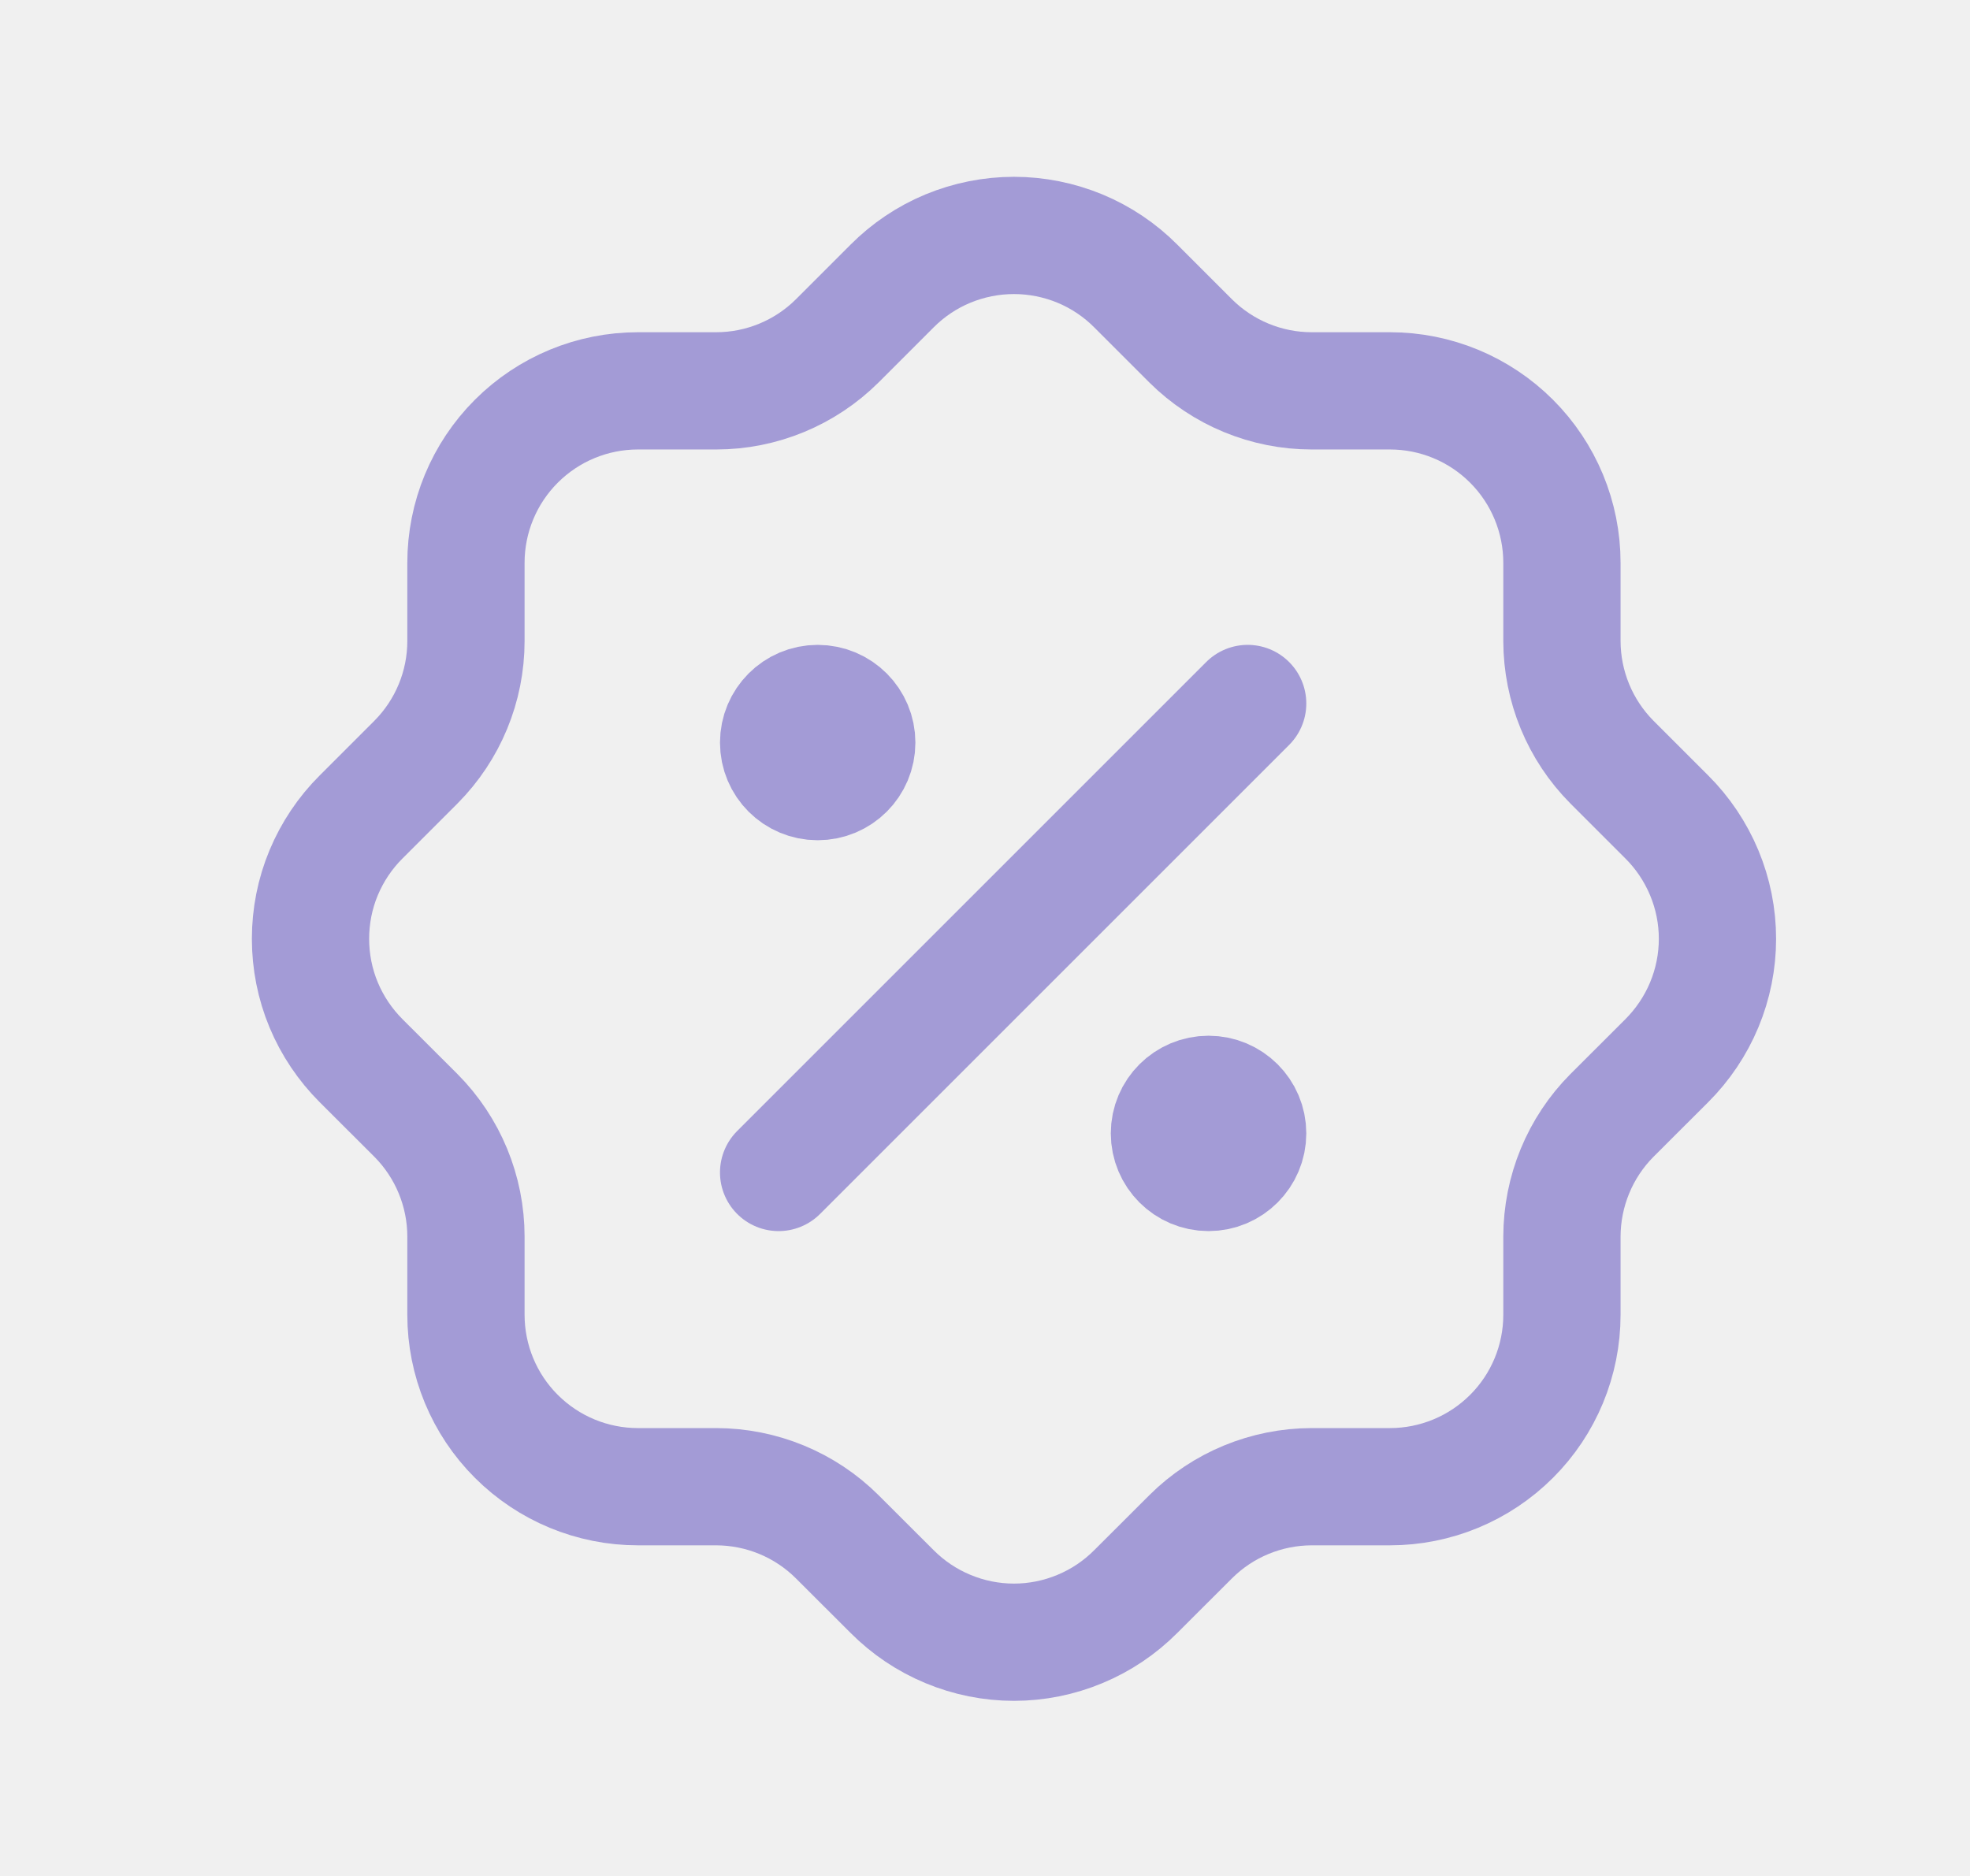
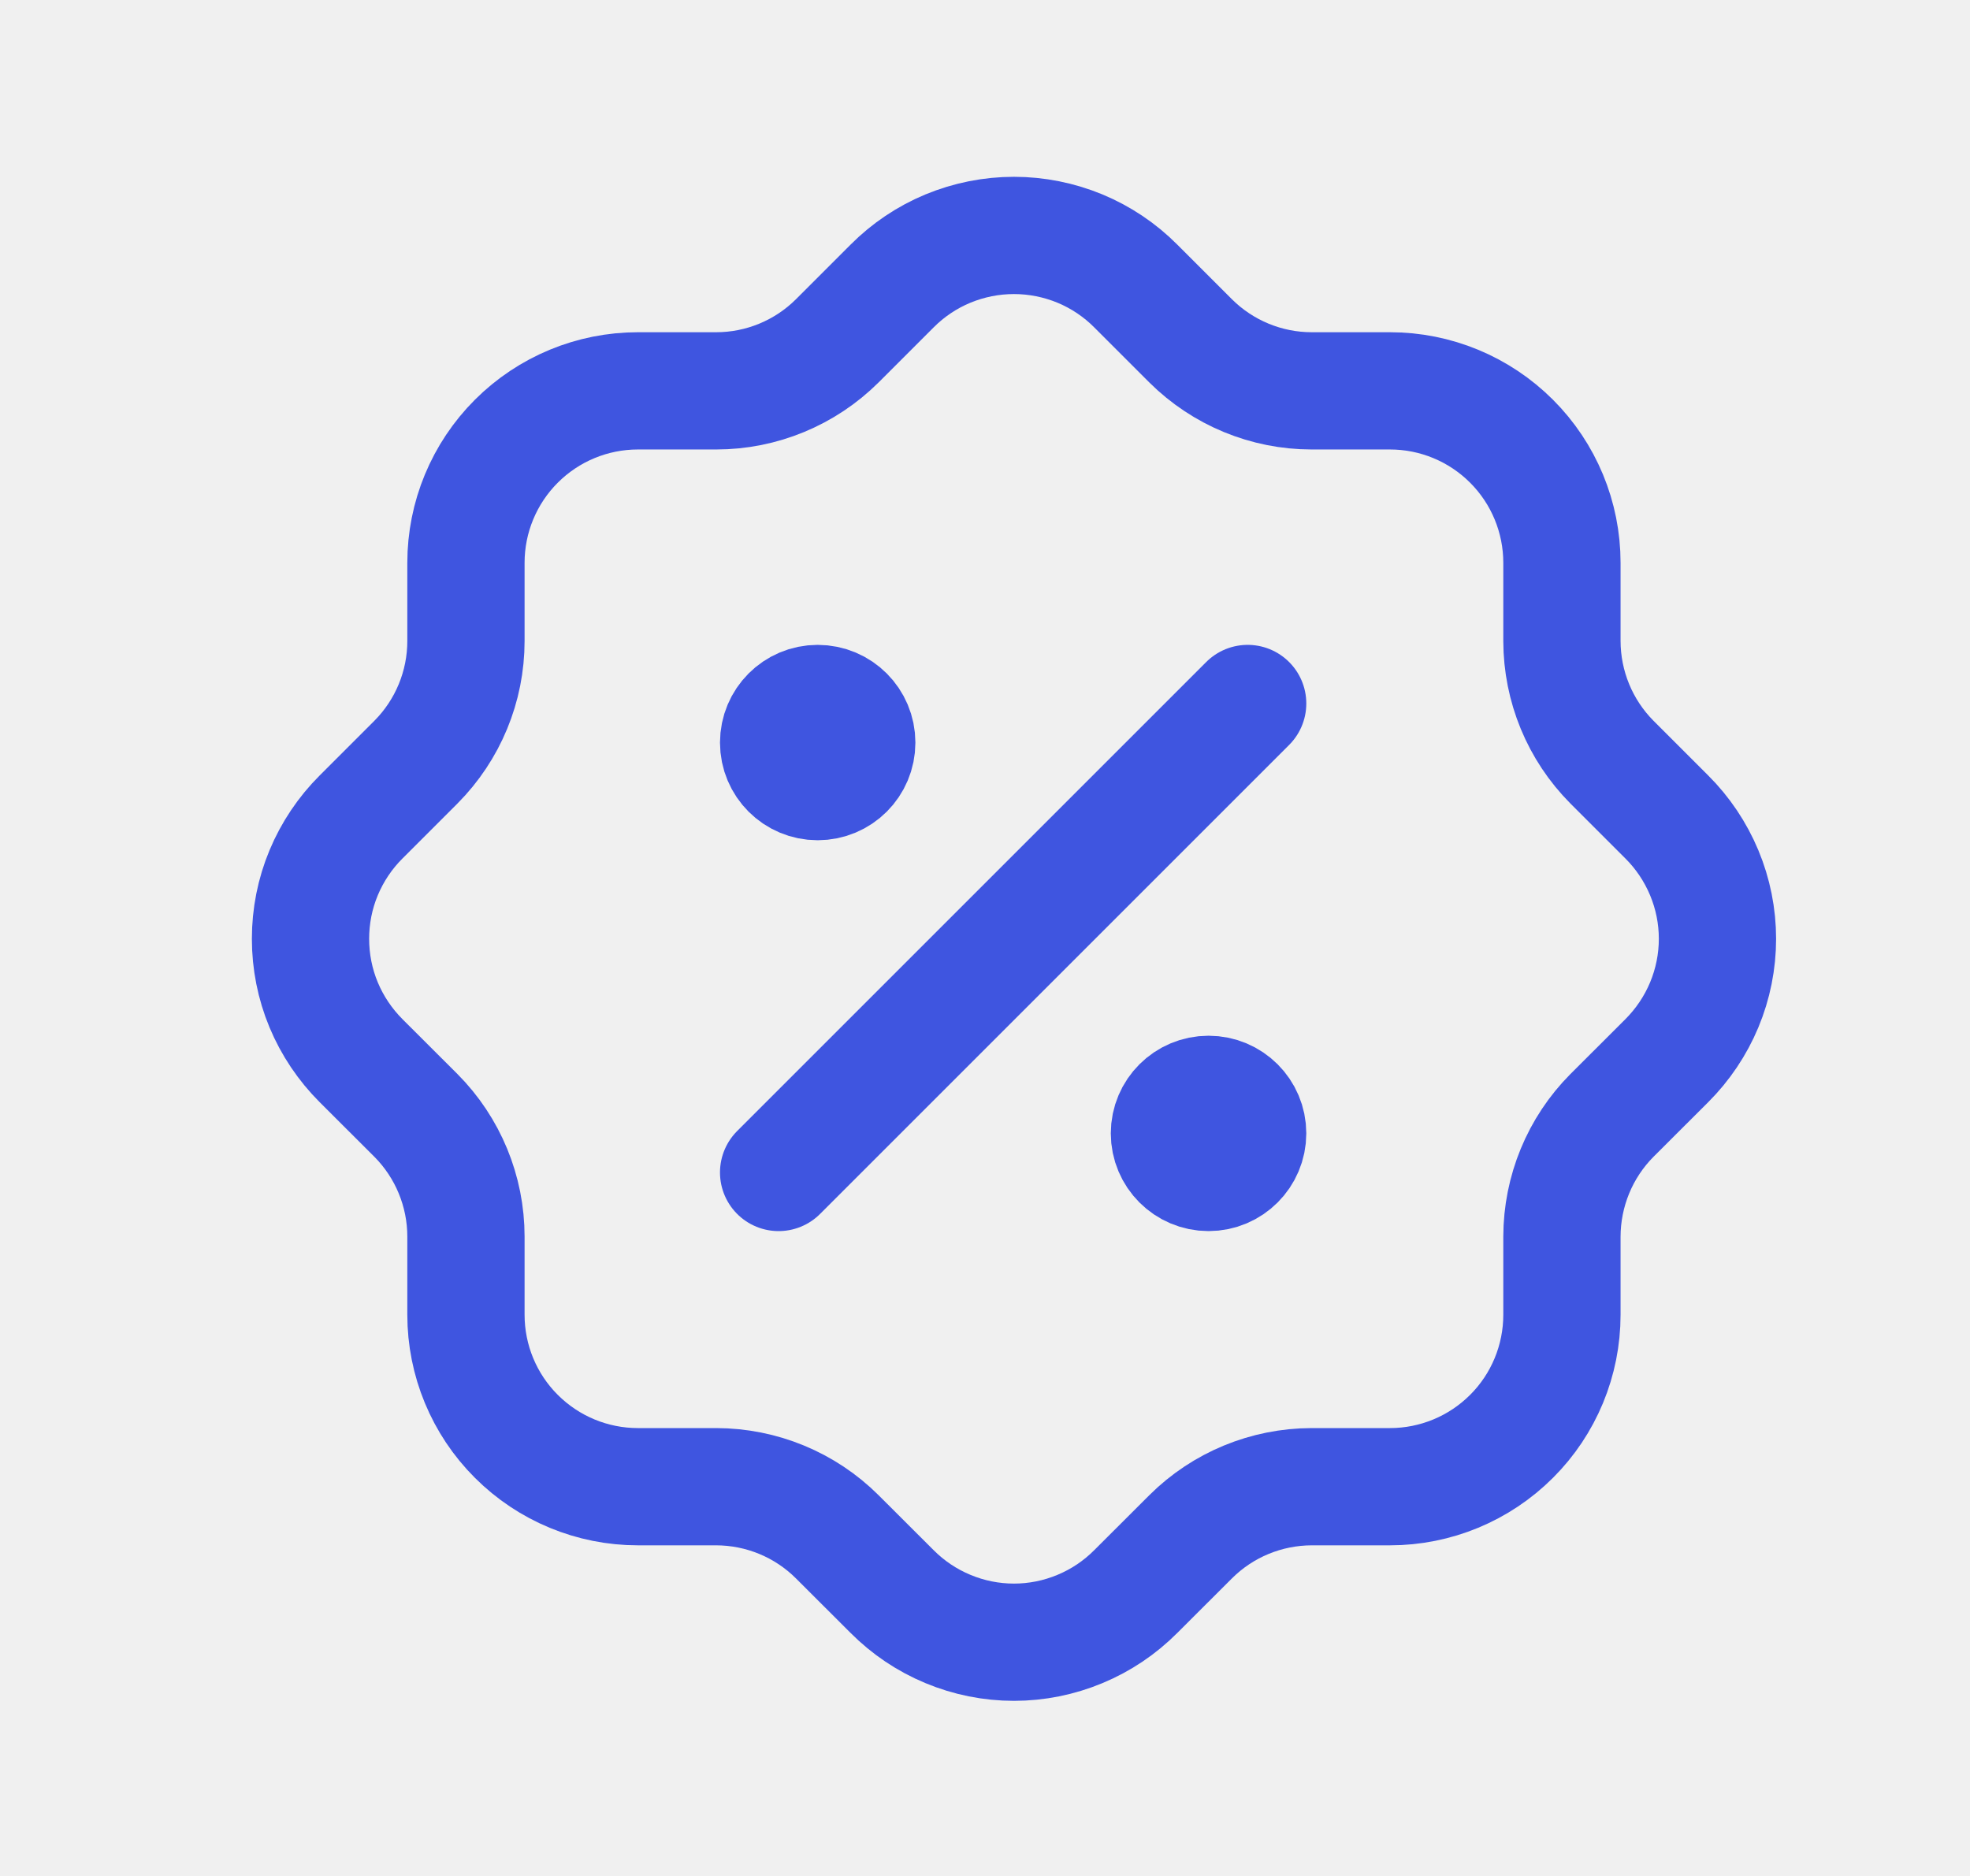
<svg xmlns="http://www.w3.org/2000/svg" width="21" height="20" viewBox="0 0 21 20" fill="none">
  <g clip-path="url(#clip0_722_11343)">
-     <path d="M8.3 12.5L13.3 7.5" stroke="#A39BD6" stroke-width="1.25" stroke-linecap="round" stroke-linejoin="round" />
-     <path d="M8.716 8.333C8.947 8.333 9.133 8.147 9.133 7.917C9.133 7.687 8.947 7.5 8.716 7.5C8.486 7.5 8.3 7.687 8.3 7.917C8.3 8.147 8.486 8.333 8.716 8.333Z" fill="#A39BD6" stroke="#A39BD6" stroke-width="1.25" stroke-linecap="round" stroke-linejoin="round" />
-     <path d="M12.883 12.5C13.113 12.5 13.3 12.313 13.3 12.083C13.3 11.853 13.113 11.667 12.883 11.667C12.653 11.667 12.466 11.853 12.466 12.083C12.466 12.313 12.653 12.5 12.883 12.5Z" fill="#A39BD6" stroke="#A39BD6" stroke-width="1.25" stroke-linecap="round" stroke-linejoin="round" />
-     <path d="M4.967 6C4.967 5.514 5.16 5.048 5.504 4.704C5.848 4.36 6.314 4.167 6.8 4.167H7.634C8.118 4.167 8.582 3.975 8.925 3.634L9.509 3.05C9.679 2.879 9.881 2.743 10.105 2.65C10.328 2.558 10.567 2.51 10.809 2.51C11.05 2.51 11.289 2.558 11.512 2.65C11.736 2.743 11.938 2.879 12.108 3.05L12.692 3.634C13.035 3.975 13.499 4.167 13.983 4.167H14.817C15.303 4.167 15.769 4.36 16.113 4.704C16.457 5.048 16.65 5.514 16.65 6V6.834C16.651 7.318 16.842 7.782 17.183 8.125L17.767 8.709C17.938 8.879 18.074 9.082 18.167 9.305C18.26 9.528 18.308 9.767 18.308 10.009C18.308 10.25 18.26 10.49 18.167 10.713C18.074 10.936 17.938 11.138 17.767 11.309L17.183 11.892C16.842 12.235 16.651 12.7 16.65 13.184V14.017C16.65 14.503 16.457 14.97 16.113 15.313C15.769 15.657 15.303 15.85 14.817 15.85H13.983C13.499 15.851 13.035 16.042 12.692 16.384L12.108 16.967C11.938 17.138 11.736 17.274 11.512 17.367C11.289 17.46 11.05 17.508 10.809 17.508C10.567 17.508 10.328 17.46 10.105 17.367C9.881 17.274 9.679 17.138 9.509 16.967L8.925 16.384C8.582 16.042 8.118 15.851 7.634 15.85H6.8C6.314 15.85 5.848 15.657 5.504 15.313C5.16 14.97 4.967 14.503 4.967 14.017V13.184C4.967 12.7 4.775 12.235 4.434 11.892L3.85 11.309C3.679 11.138 3.543 10.936 3.45 10.713C3.357 10.49 3.31 10.25 3.31 10.009C3.31 9.767 3.357 9.528 3.45 9.305C3.543 9.082 3.679 8.879 3.85 8.709L4.434 8.125C4.775 7.782 4.967 7.318 4.967 6.834V6Z" stroke="#A39BD6" stroke-width="1.25" stroke-linecap="round" stroke-linejoin="round" />
+     <path d="M8.3 12.5L13.3 7.5" stroke="#3F55E0" stroke-width="1.25" stroke-linecap="round" stroke-linejoin="round" />
+     <path d="M8.716 8.333C8.947 8.333 9.133 8.147 9.133 7.917C9.133 7.687 8.947 7.5 8.716 7.5C8.486 7.5 8.3 7.687 8.3 7.917C8.3 8.147 8.486 8.333 8.716 8.333Z" fill="#3F55E0" stroke="#3F55E0" stroke-width="1.25" stroke-linecap="round" stroke-linejoin="round" />
+     <path d="M12.883 12.5C13.113 12.5 13.3 12.313 13.3 12.083C13.3 11.853 13.113 11.667 12.883 11.667C12.653 11.667 12.466 11.853 12.466 12.083C12.466 12.313 12.653 12.5 12.883 12.5Z" fill="#3F55E0" stroke="#3F55E0" stroke-width="1.25" stroke-linecap="round" stroke-linejoin="round" />
+     <path d="M4.967 6C4.967 5.514 5.16 5.048 5.504 4.704C5.848 4.36 6.314 4.167 6.8 4.167H7.634C8.118 4.167 8.582 3.975 8.925 3.634L9.509 3.05C9.679 2.879 9.881 2.743 10.105 2.65C10.328 2.558 10.567 2.51 10.809 2.51C11.05 2.51 11.289 2.558 11.512 2.65C11.736 2.743 11.938 2.879 12.108 3.05L12.692 3.634C13.035 3.975 13.499 4.167 13.983 4.167H14.817C15.303 4.167 15.769 4.36 16.113 4.704C16.457 5.048 16.65 5.514 16.65 6V6.834C16.651 7.318 16.842 7.782 17.183 8.125L17.767 8.709C17.938 8.879 18.074 9.082 18.167 9.305C18.26 9.528 18.308 9.767 18.308 10.009C18.308 10.25 18.26 10.49 18.167 10.713C18.074 10.936 17.938 11.138 17.767 11.309L17.183 11.892C16.842 12.235 16.651 12.7 16.65 13.184V14.017C16.65 14.503 16.457 14.97 16.113 15.313C15.769 15.657 15.303 15.85 14.817 15.85H13.983C13.499 15.851 13.035 16.042 12.692 16.384L12.108 16.967C11.938 17.138 11.736 17.274 11.512 17.367C11.289 17.46 11.05 17.508 10.809 17.508C10.567 17.508 10.328 17.46 10.105 17.367C9.881 17.274 9.679 17.138 9.509 16.967L8.925 16.384C8.582 16.042 8.118 15.851 7.634 15.85H6.8C6.314 15.85 5.848 15.657 5.504 15.313C5.16 14.97 4.967 14.503 4.967 14.017V13.184C4.967 12.7 4.775 12.235 4.434 11.892L3.85 11.309C3.679 11.138 3.543 10.936 3.45 10.713C3.357 10.49 3.31 10.25 3.31 10.009C3.31 9.767 3.357 9.528 3.45 9.305C3.543 9.082 3.679 8.879 3.85 8.709L4.434 8.125C4.775 7.782 4.967 7.318 4.967 6.834V6Z" stroke="#3F55E0" stroke-width="1.25" stroke-linecap="round" stroke-linejoin="round" />
  </g>
  <defs>
    <clipPath id="clip0_722_11343">
      <rect width="20" height="20" fill="white" transform="translate(0.799805)" />
    </clipPath>
  </defs>
</svg>
